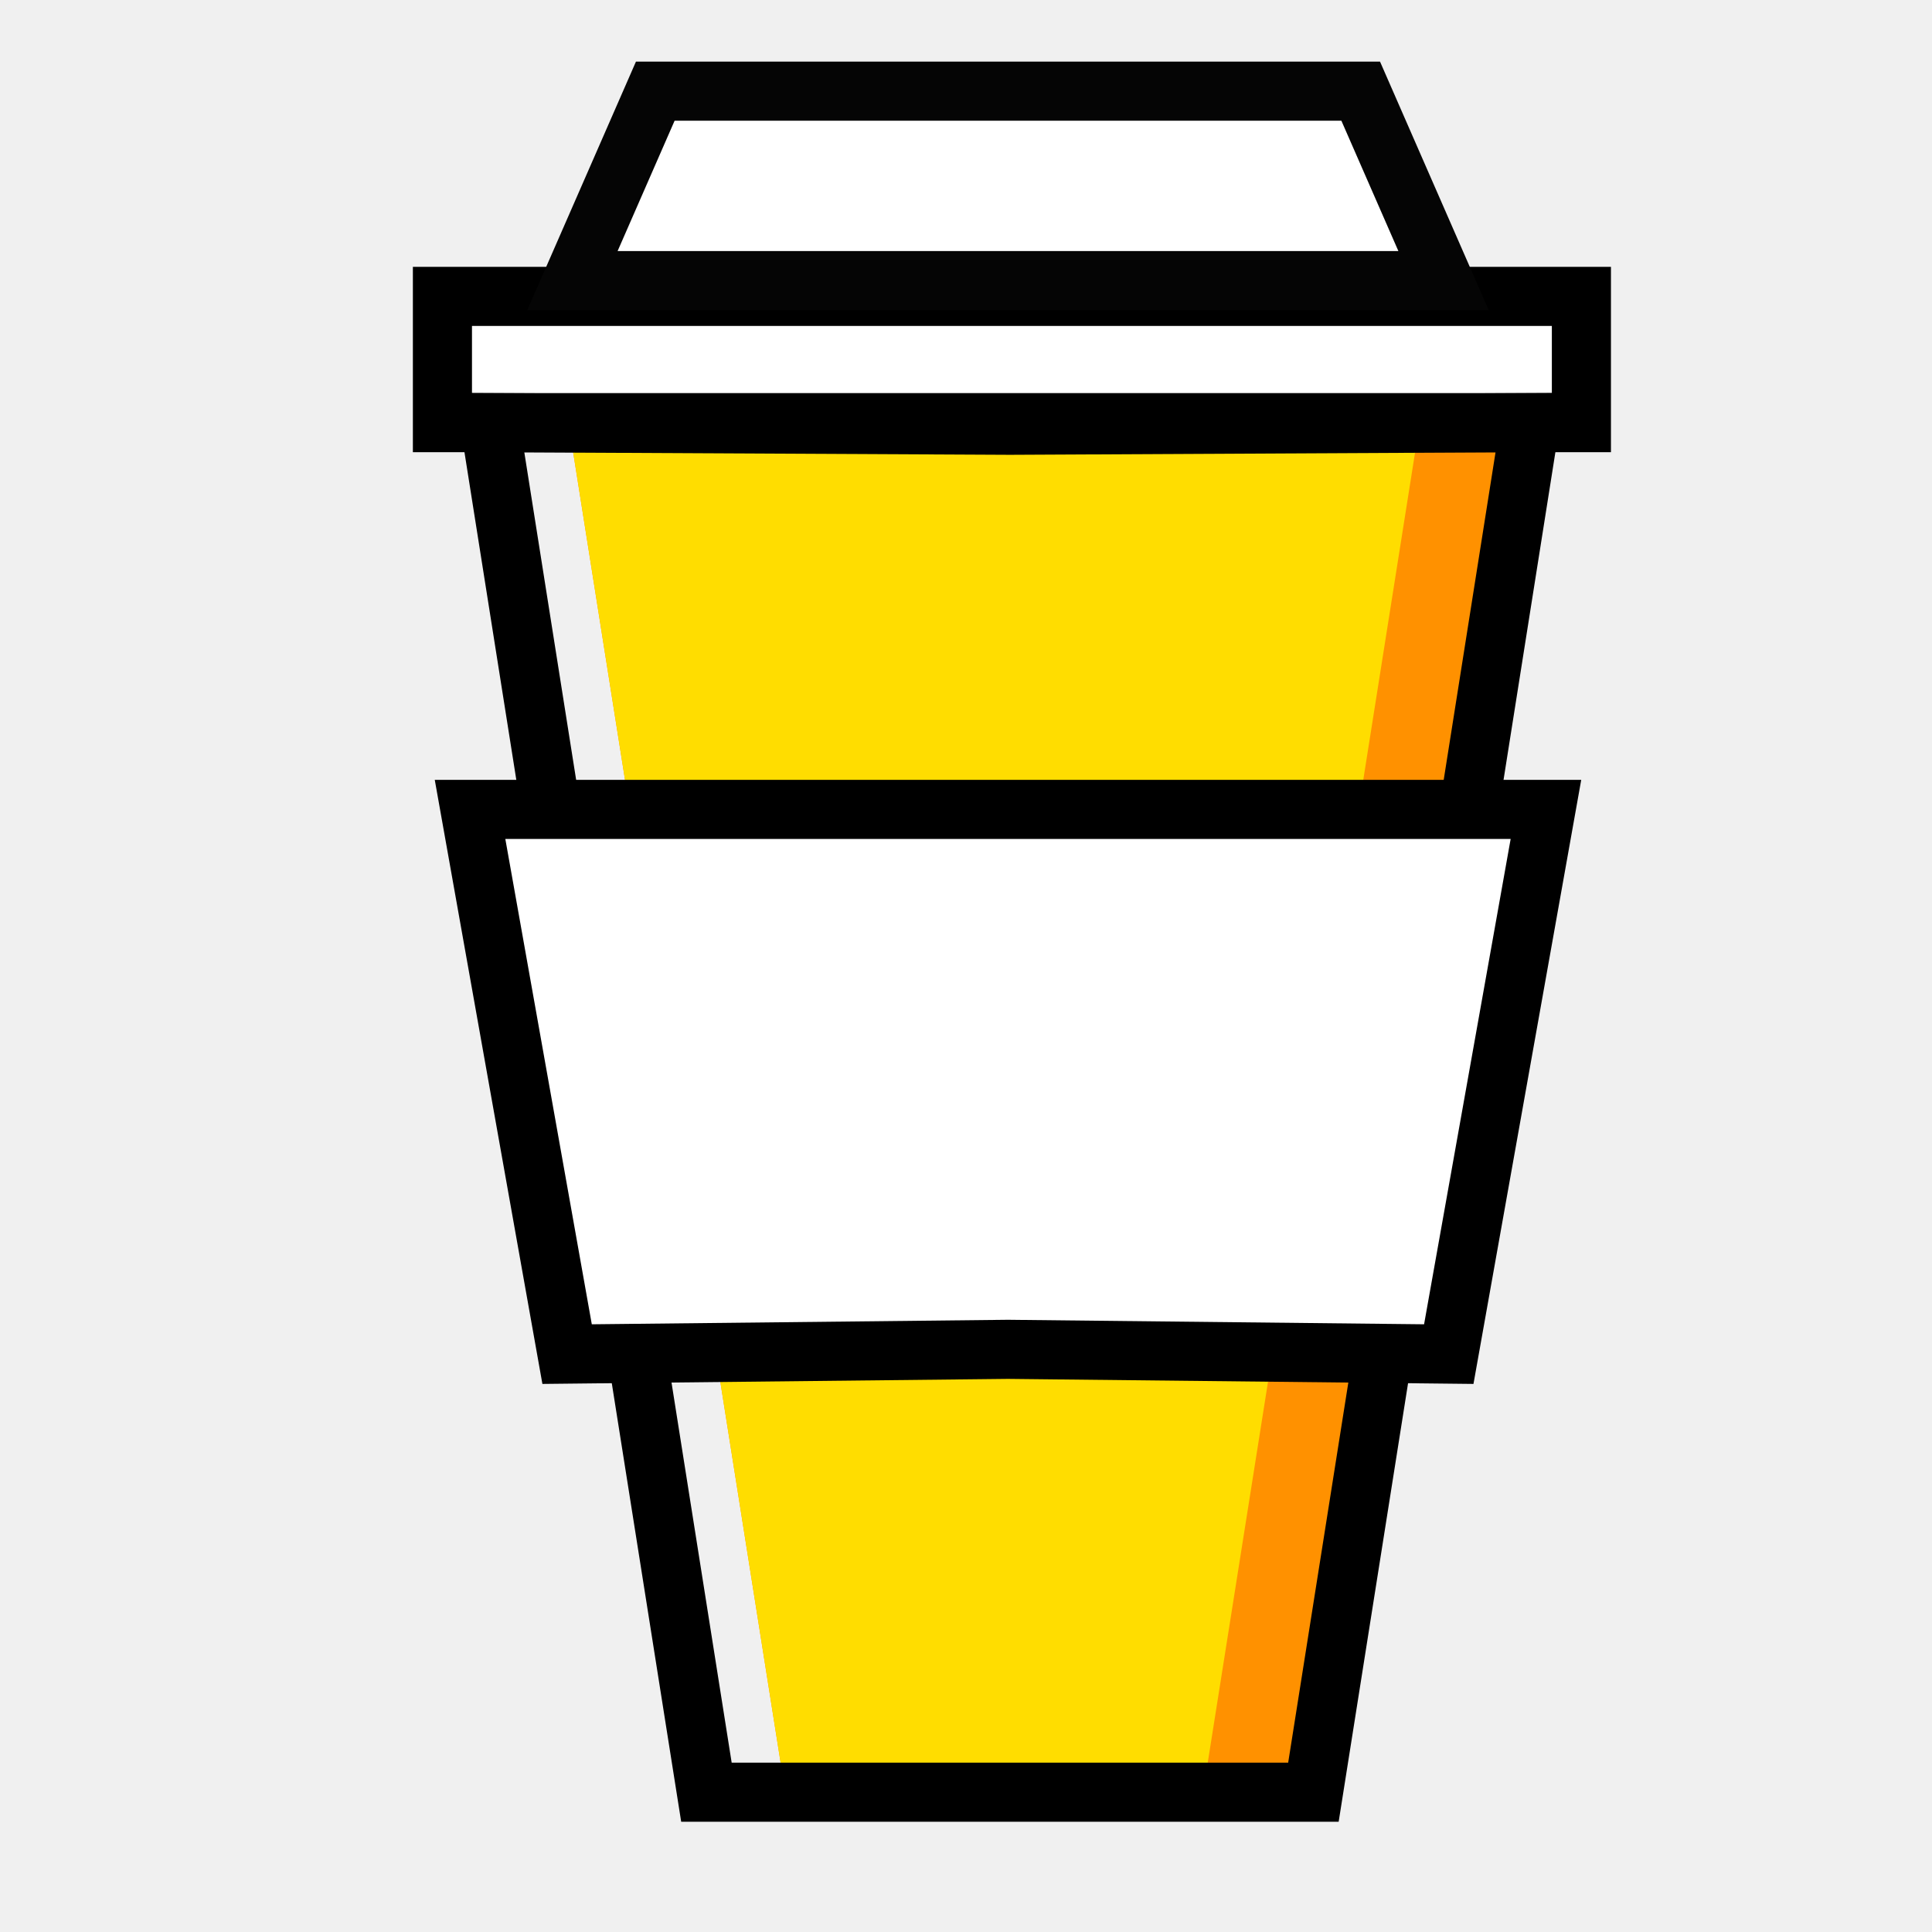
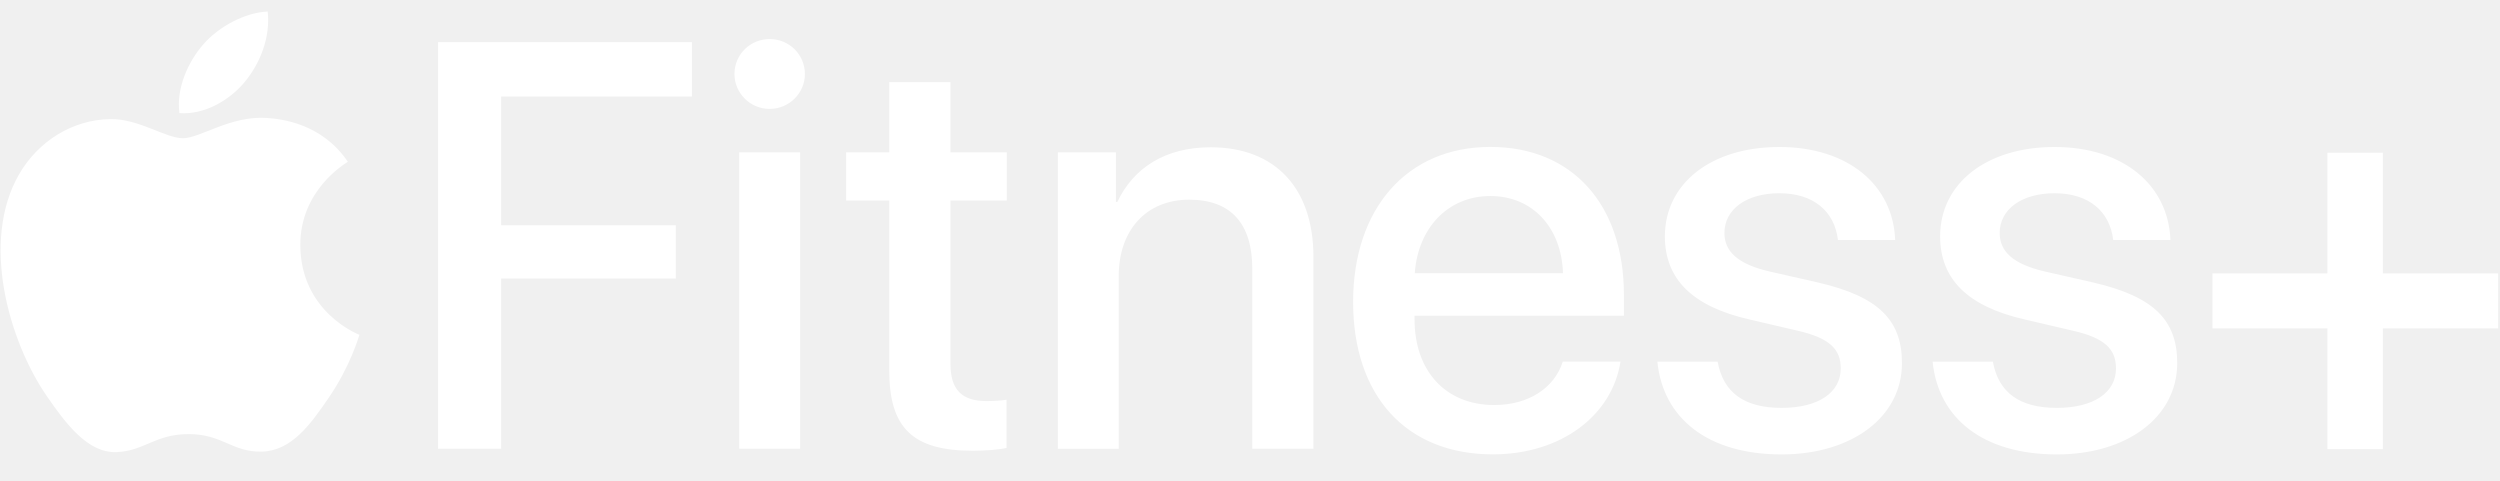
- <svg xmlns="http://www.w3.org/2000/svg" width="17" height="17" viewBox="0 0 17 17" fill="none">
-   <g clip-path="url(#clip0_3_644)">
-     <path fill-rule="evenodd" clip-rule="evenodd" d="M8.887 3.742L5.002 3.719L6.91 15.77H11.557L13.464 3.719L8.887 3.742Z" fill="#FF9100" />
-     <path fill-rule="evenodd" clip-rule="evenodd" d="M8.887 3.742L5.002 3.719L6.91 15.77H10.586L12.493 3.719L8.887 3.742Z" fill="#FFDD00" />
-     <path fill-rule="evenodd" clip-rule="evenodd" d="M3.893 3.719H13.915V2.608H3.893L3.893 3.719Z" fill="white" />
-     <path fill-rule="evenodd" clip-rule="evenodd" d="M3.893 3.719H13.915V2.608H3.893L3.893 3.719Z" stroke="black" stroke-width="0.52" />
-     <path fill-rule="evenodd" clip-rule="evenodd" d="M11.973 0.802H5.766L5.037 2.469H12.702L11.973 0.802Z" fill="white" />
-     <path fill-rule="evenodd" clip-rule="evenodd" d="M11.973 0.802H5.766L5.037 2.469H12.702L11.973 0.802Z" stroke="#050505" stroke-width="0.52" />
-     <path fill-rule="evenodd" clip-rule="evenodd" d="M8.887 3.742L4.309 3.719L6.216 15.77H11.557L13.464 3.719L8.887 3.742Z" stroke="black" stroke-width="0.52" />
-     <path fill-rule="evenodd" clip-rule="evenodd" d="M13.603 7.122H4.136L4.99 11.915L8.869 11.873L12.748 11.915L13.603 7.122Z" fill="white" />
-     <path fill-rule="evenodd" clip-rule="evenodd" d="M13.603 7.122H4.136L4.99 11.915L8.869 11.873L12.748 11.915L13.603 7.122Z" stroke="black" stroke-width="0.52" />
-   </g>
-   <defs>
-     <clipPath id="clip0_3_644">
-       <rect width="16" height="16" fill="white" transform="translate(0.959976 0.339844)" />
-     </clipPath>
-   </defs>
+ <svg xmlns="http://www.w3.org/2000/svg" width="78" height="15" viewBox="0 0 78 15" fill="none">
+   <path d="M13.667 14V1.315H21.588V3.011H15.636V7.029H21.086V8.691H15.636V14H13.667ZM22.915 2.308C22.915 1.702 23.406 1.218 24.014 1.218C24.62 1.218 25.113 1.702 25.113 2.308C25.113 2.905 24.622 3.398 24.014 3.398C23.406 3.398 22.915 2.907 22.915 2.308ZM23.064 4.753H24.964V14H23.064V4.753ZM29.655 2.563V4.753H31.412V6.256H29.655V11.354C29.655 12.155 30.006 12.514 30.78 12.514C30.973 12.514 31.282 12.497 31.404 12.471V13.974C31.194 14.027 30.772 14.063 30.348 14.063C28.476 14.063 27.745 13.351 27.745 11.566V6.256H26.399V4.753H27.745V2.563H29.655ZM33.006 4.753H34.817V6.3H34.861C35.362 5.244 36.347 4.595 37.771 4.595C39.811 4.595 40.979 5.895 40.979 8.014V14H39.071V8.383C39.071 6.994 38.42 6.23 37.102 6.23C35.765 6.23 34.904 7.18 34.904 8.613V14.002H33.005V4.753H33.006ZM50.559 11.283C50.295 12.971 48.696 14.176 46.577 14.176C43.862 14.176 42.217 12.339 42.217 9.42C42.217 6.519 43.888 4.584 46.499 4.584C49.066 4.584 50.666 6.395 50.666 9.199V9.851H44.134V9.965C44.134 11.573 45.101 12.637 46.623 12.637C47.704 12.637 48.505 12.092 48.758 11.283H50.559ZM44.141 8.524H48.765C48.722 7.109 47.824 6.116 46.498 6.116C45.169 6.116 44.237 7.126 44.141 8.524ZM55.516 4.586C57.669 4.586 59.067 5.782 59.129 7.487H57.344C57.238 6.592 56.58 6.029 55.516 6.029C54.488 6.029 53.802 6.531 53.802 7.269C53.802 7.849 54.224 8.245 55.226 8.474L56.73 8.816C58.62 9.255 59.341 9.993 59.341 11.33C59.341 13.018 57.768 14.178 55.587 14.178C53.274 14.178 51.885 13.044 51.71 11.285H53.59C53.766 12.252 54.425 12.726 55.585 12.726C56.728 12.726 57.431 12.252 57.431 11.495C57.431 10.898 57.089 10.545 56.077 10.316L54.573 9.965C52.814 9.561 51.944 8.717 51.944 7.371C51.948 5.72 53.389 4.586 55.516 4.586ZM64.104 4.586C66.257 4.586 67.655 5.782 67.717 7.487H65.932C65.826 6.592 65.168 6.029 64.104 6.029C63.076 6.029 62.39 6.531 62.39 7.269C62.39 7.849 62.812 8.245 63.814 8.474L65.317 8.816C67.208 9.255 67.929 9.993 67.929 11.33C67.929 13.018 66.356 14.178 64.175 14.178C61.862 14.178 60.473 13.044 60.298 11.285H62.178C62.354 12.252 63.013 12.726 64.173 12.726C65.316 12.726 66.019 12.252 66.019 11.495C66.019 10.898 65.677 10.545 64.665 10.316L63.161 9.965C61.402 9.561 60.532 8.717 60.532 7.371C60.534 5.72 61.977 4.586 64.104 4.586ZM74.346 14.013H72.615V10.245H69.028V8.531H72.615V4.765H74.346V8.531H77.942V10.245H74.346V14.013ZM7.637 2.555C8.118 1.973 8.441 1.164 8.352 0.36C7.661 0.388 6.824 0.82 6.328 1.402C5.883 1.916 5.492 2.74 5.598 3.529C6.369 3.588 7.158 3.136 7.637 2.555ZM8.335 3.681C7.203 3.598 6.242 4.313 5.708 4.313C5.164 4.313 4.326 3.699 3.438 3.716C2.272 3.734 1.197 4.395 0.594 5.44C-0.618 7.543 0.285 10.66 1.466 12.367C2.044 13.2 2.732 14.141 3.636 14.106C4.506 14.072 4.836 13.544 5.888 13.544C6.941 13.544 7.237 14.106 8.158 14.091C9.095 14.073 9.689 13.24 10.262 12.401C10.925 11.434 11.198 10.496 11.214 10.446C11.193 10.438 9.387 9.745 9.37 7.665C9.354 5.925 10.79 5.09 10.854 5.048C10.038 3.846 8.779 3.714 8.335 3.681Z" fill="white" />
</svg>
